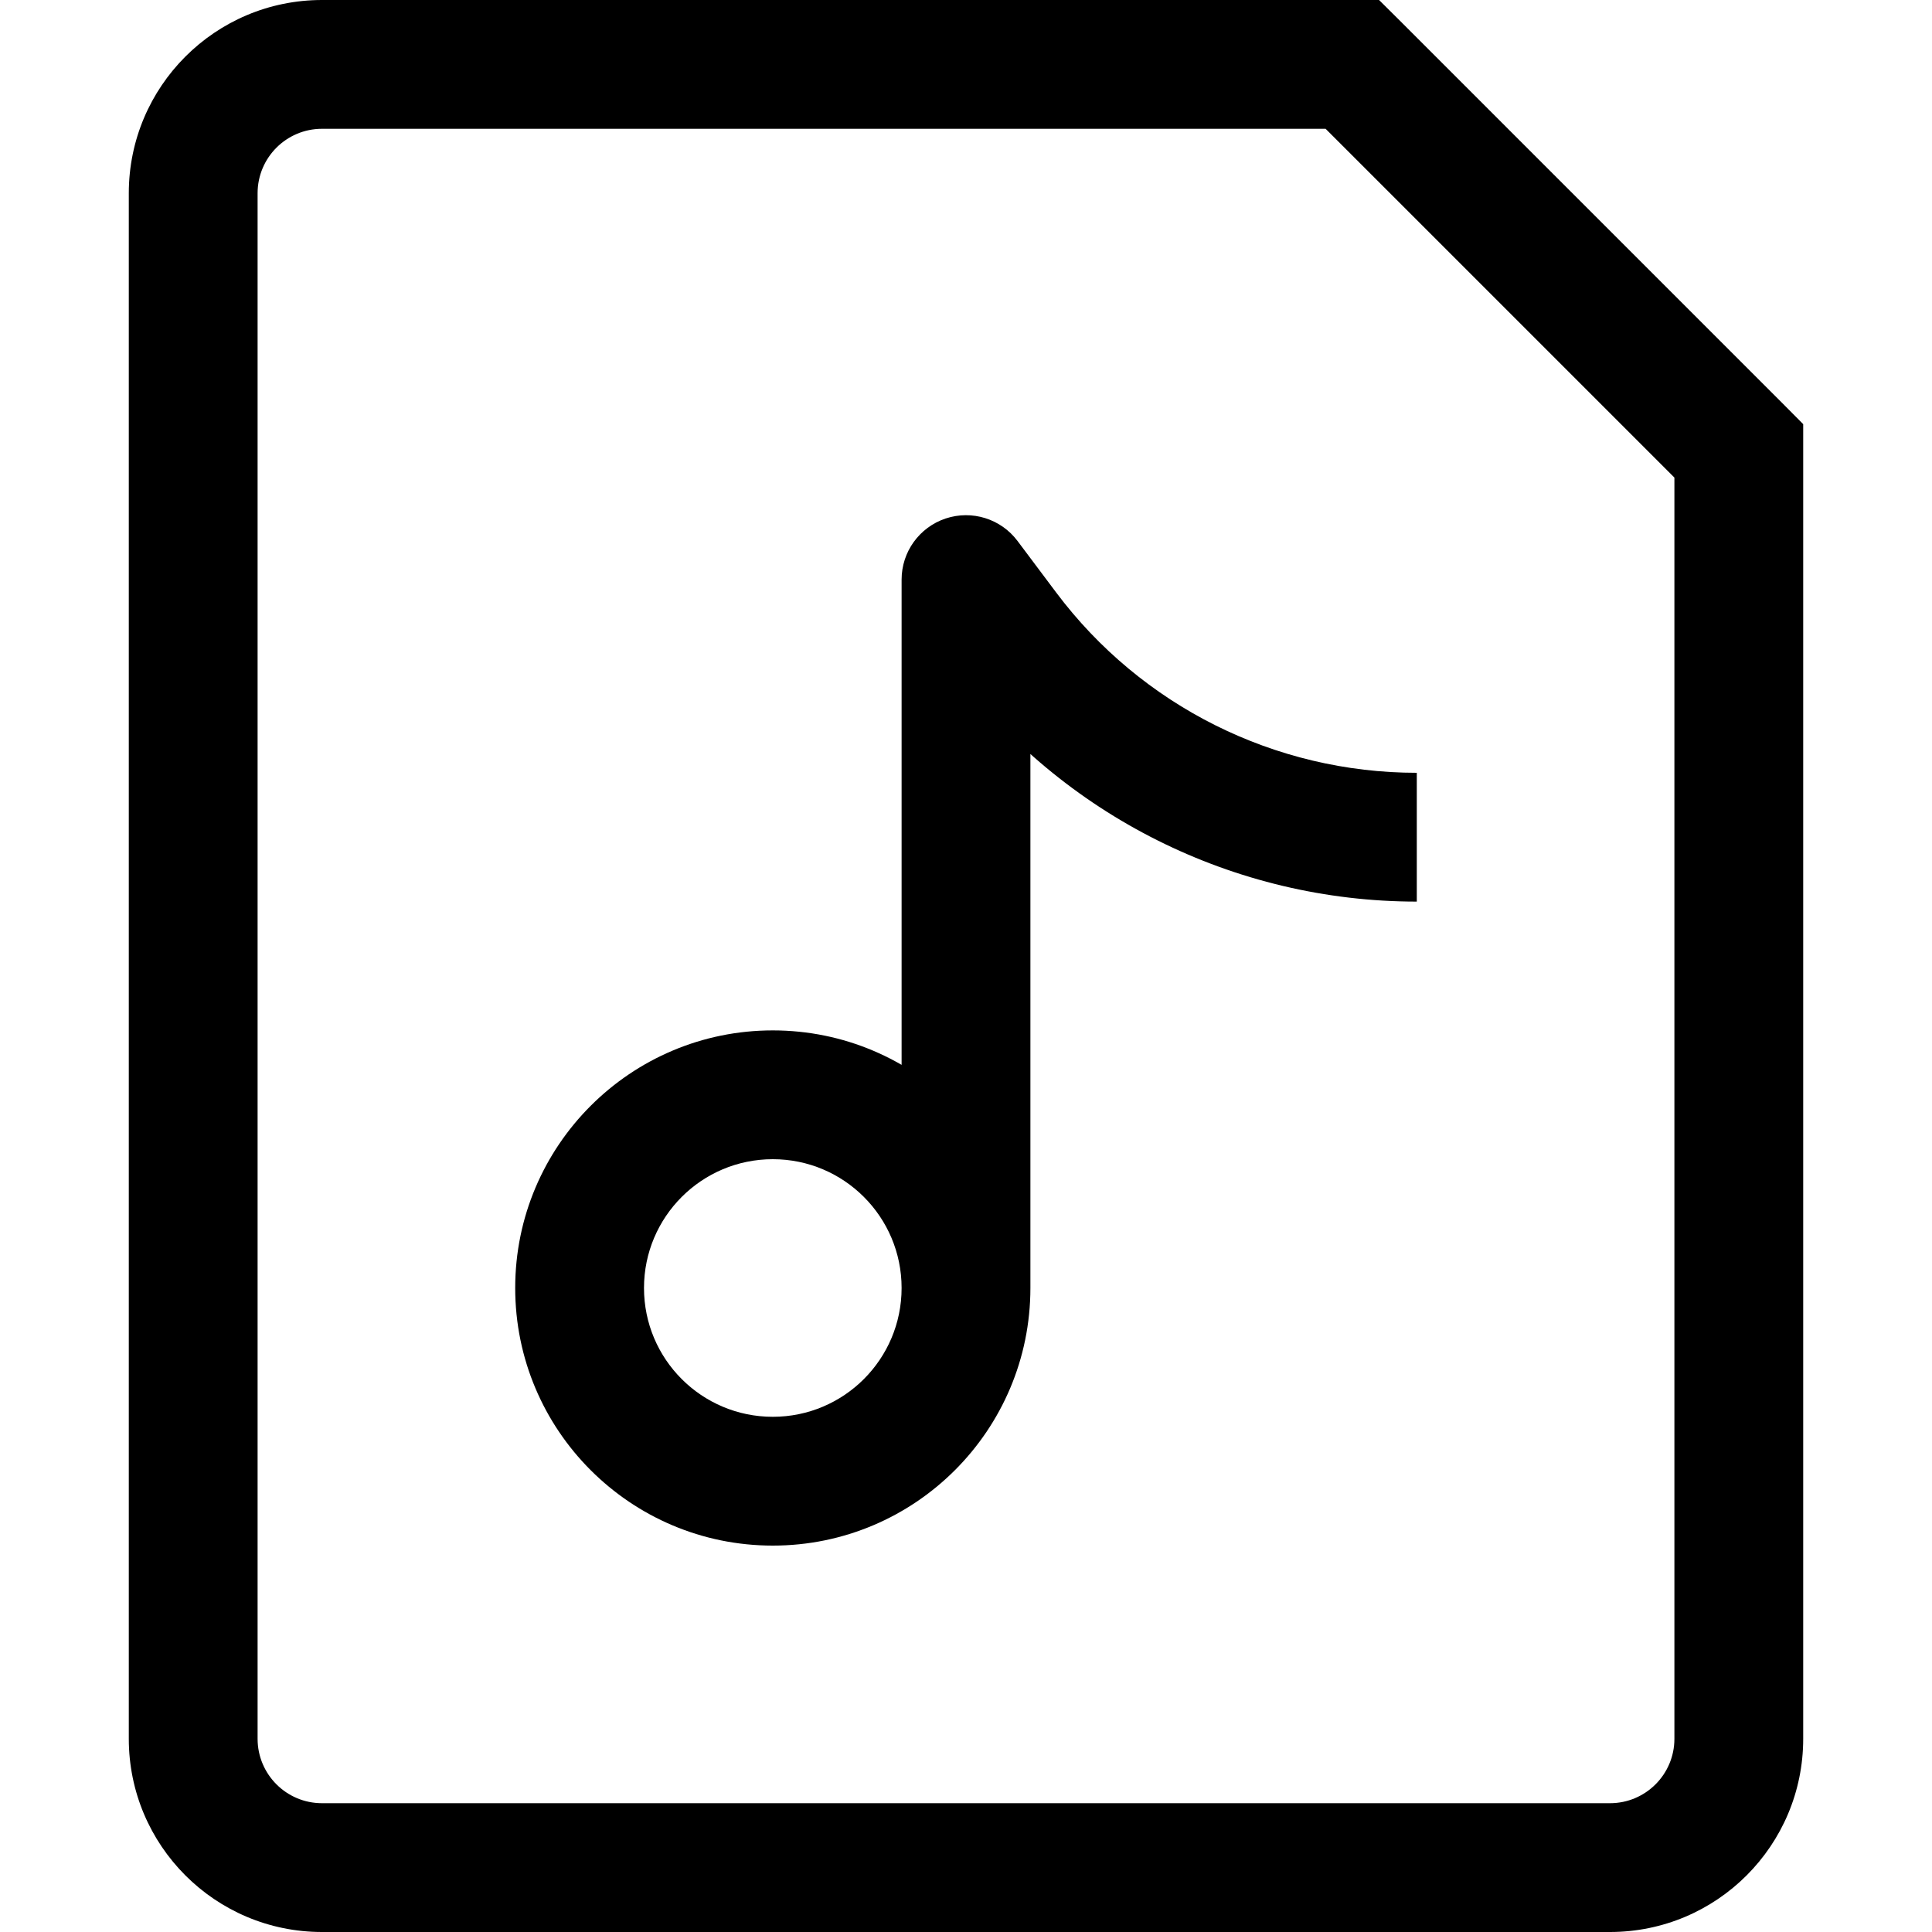
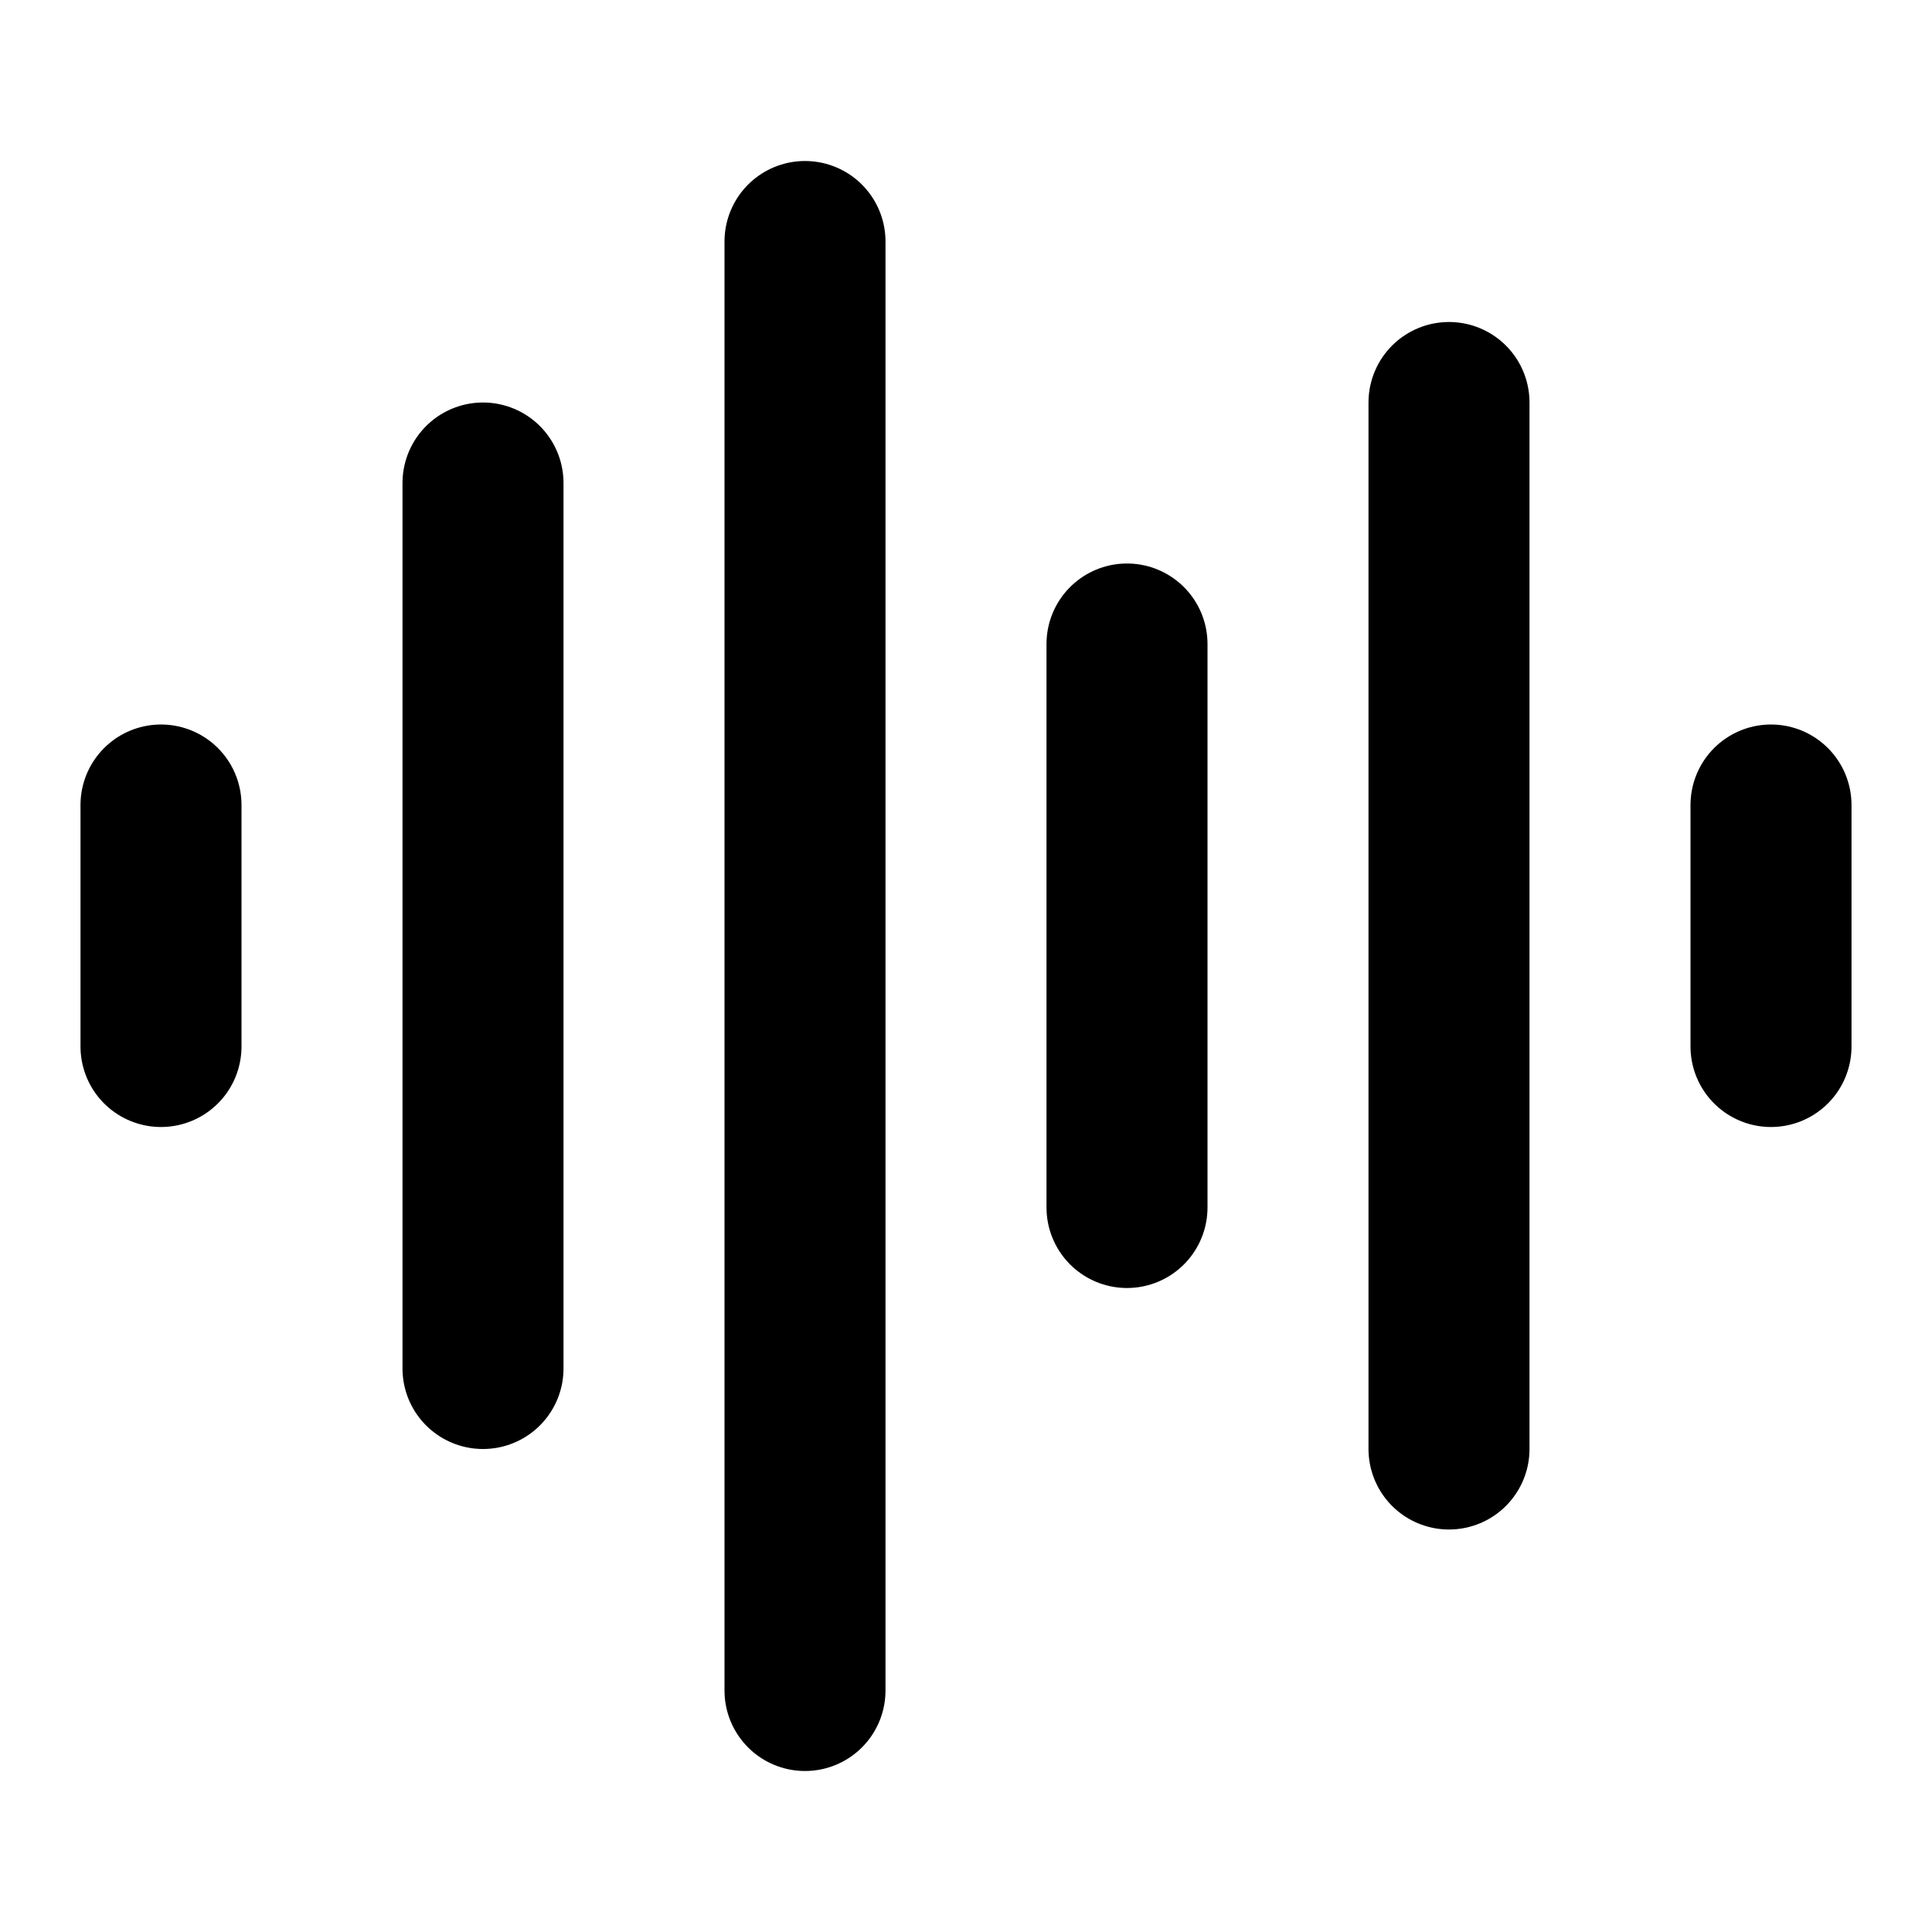
- <svg xmlns="http://www.w3.org/2000/svg" width="48" height="48" viewBox="0 0 15 15">
-   <path fill="currentColor" d="M13.5 3.5h.5v-.207l-.146-.147l-.354.354Zm-3-3l.354-.354L10.707 0H10.5v.5Zm-3 4l.4-.3a.5.5 0 0 0-.9.3h.5Zm.3.4l.4-.3l-.4.3Zm4.7 9.1h-10v1h10v-1ZM2 13.5v-12H1v12h1Zm11-10v10h1v-10h-1ZM2.5 1h8V0h-8v1Zm7.646-.146l3 3l.708-.708l-3-3l-.708.708ZM2.5 14a.5.5 0 0 1-.5-.5H1A1.5 1.5 0 0 0 2.5 15v-1Zm10 1a1.5 1.5 0 0 0 1.5-1.5h-1a.5.5 0 0 1-.5.5v1ZM2 1.5a.5.5 0 0 1 .5-.5V0A1.5 1.5 0 0 0 1 1.5h1ZM6 11a1 1 0 0 1-1-1H4a2 2 0 0 0 2 2v-1Zm1-1a1 1 0 0 1-1 1v1a2 2 0 0 0 2-2H7ZM6 9a1 1 0 0 1 1 1h1a2 2 0 0 0-2-2v1Zm0-1a2 2 0 0 0-2 2h1a1 1 0 0 1 1-1V8Zm1-1.5V10h1V6.5H7ZM8 7V4.5H7V7h1Zm-.9-2.2l.3.4l.8-.6l-.3-.4l-.8.6Zm.3.4A4.5 4.5 0 0 0 11 7V6a3.5 3.5 0 0 1-2.8-1.4l-.8.6Z" />
+ <svg xmlns="http://www.w3.org/2000/svg" width="24" height="24" viewBox="0 0 24 24">
+   <path fill="none" stroke="#000000" stroke-linecap="round" stroke-linejoin="round" stroke-width="2" d="M2 10v3m4-7v11m4-14v18m4-13v7m4-10v13m4-8v3" />
</svg>
